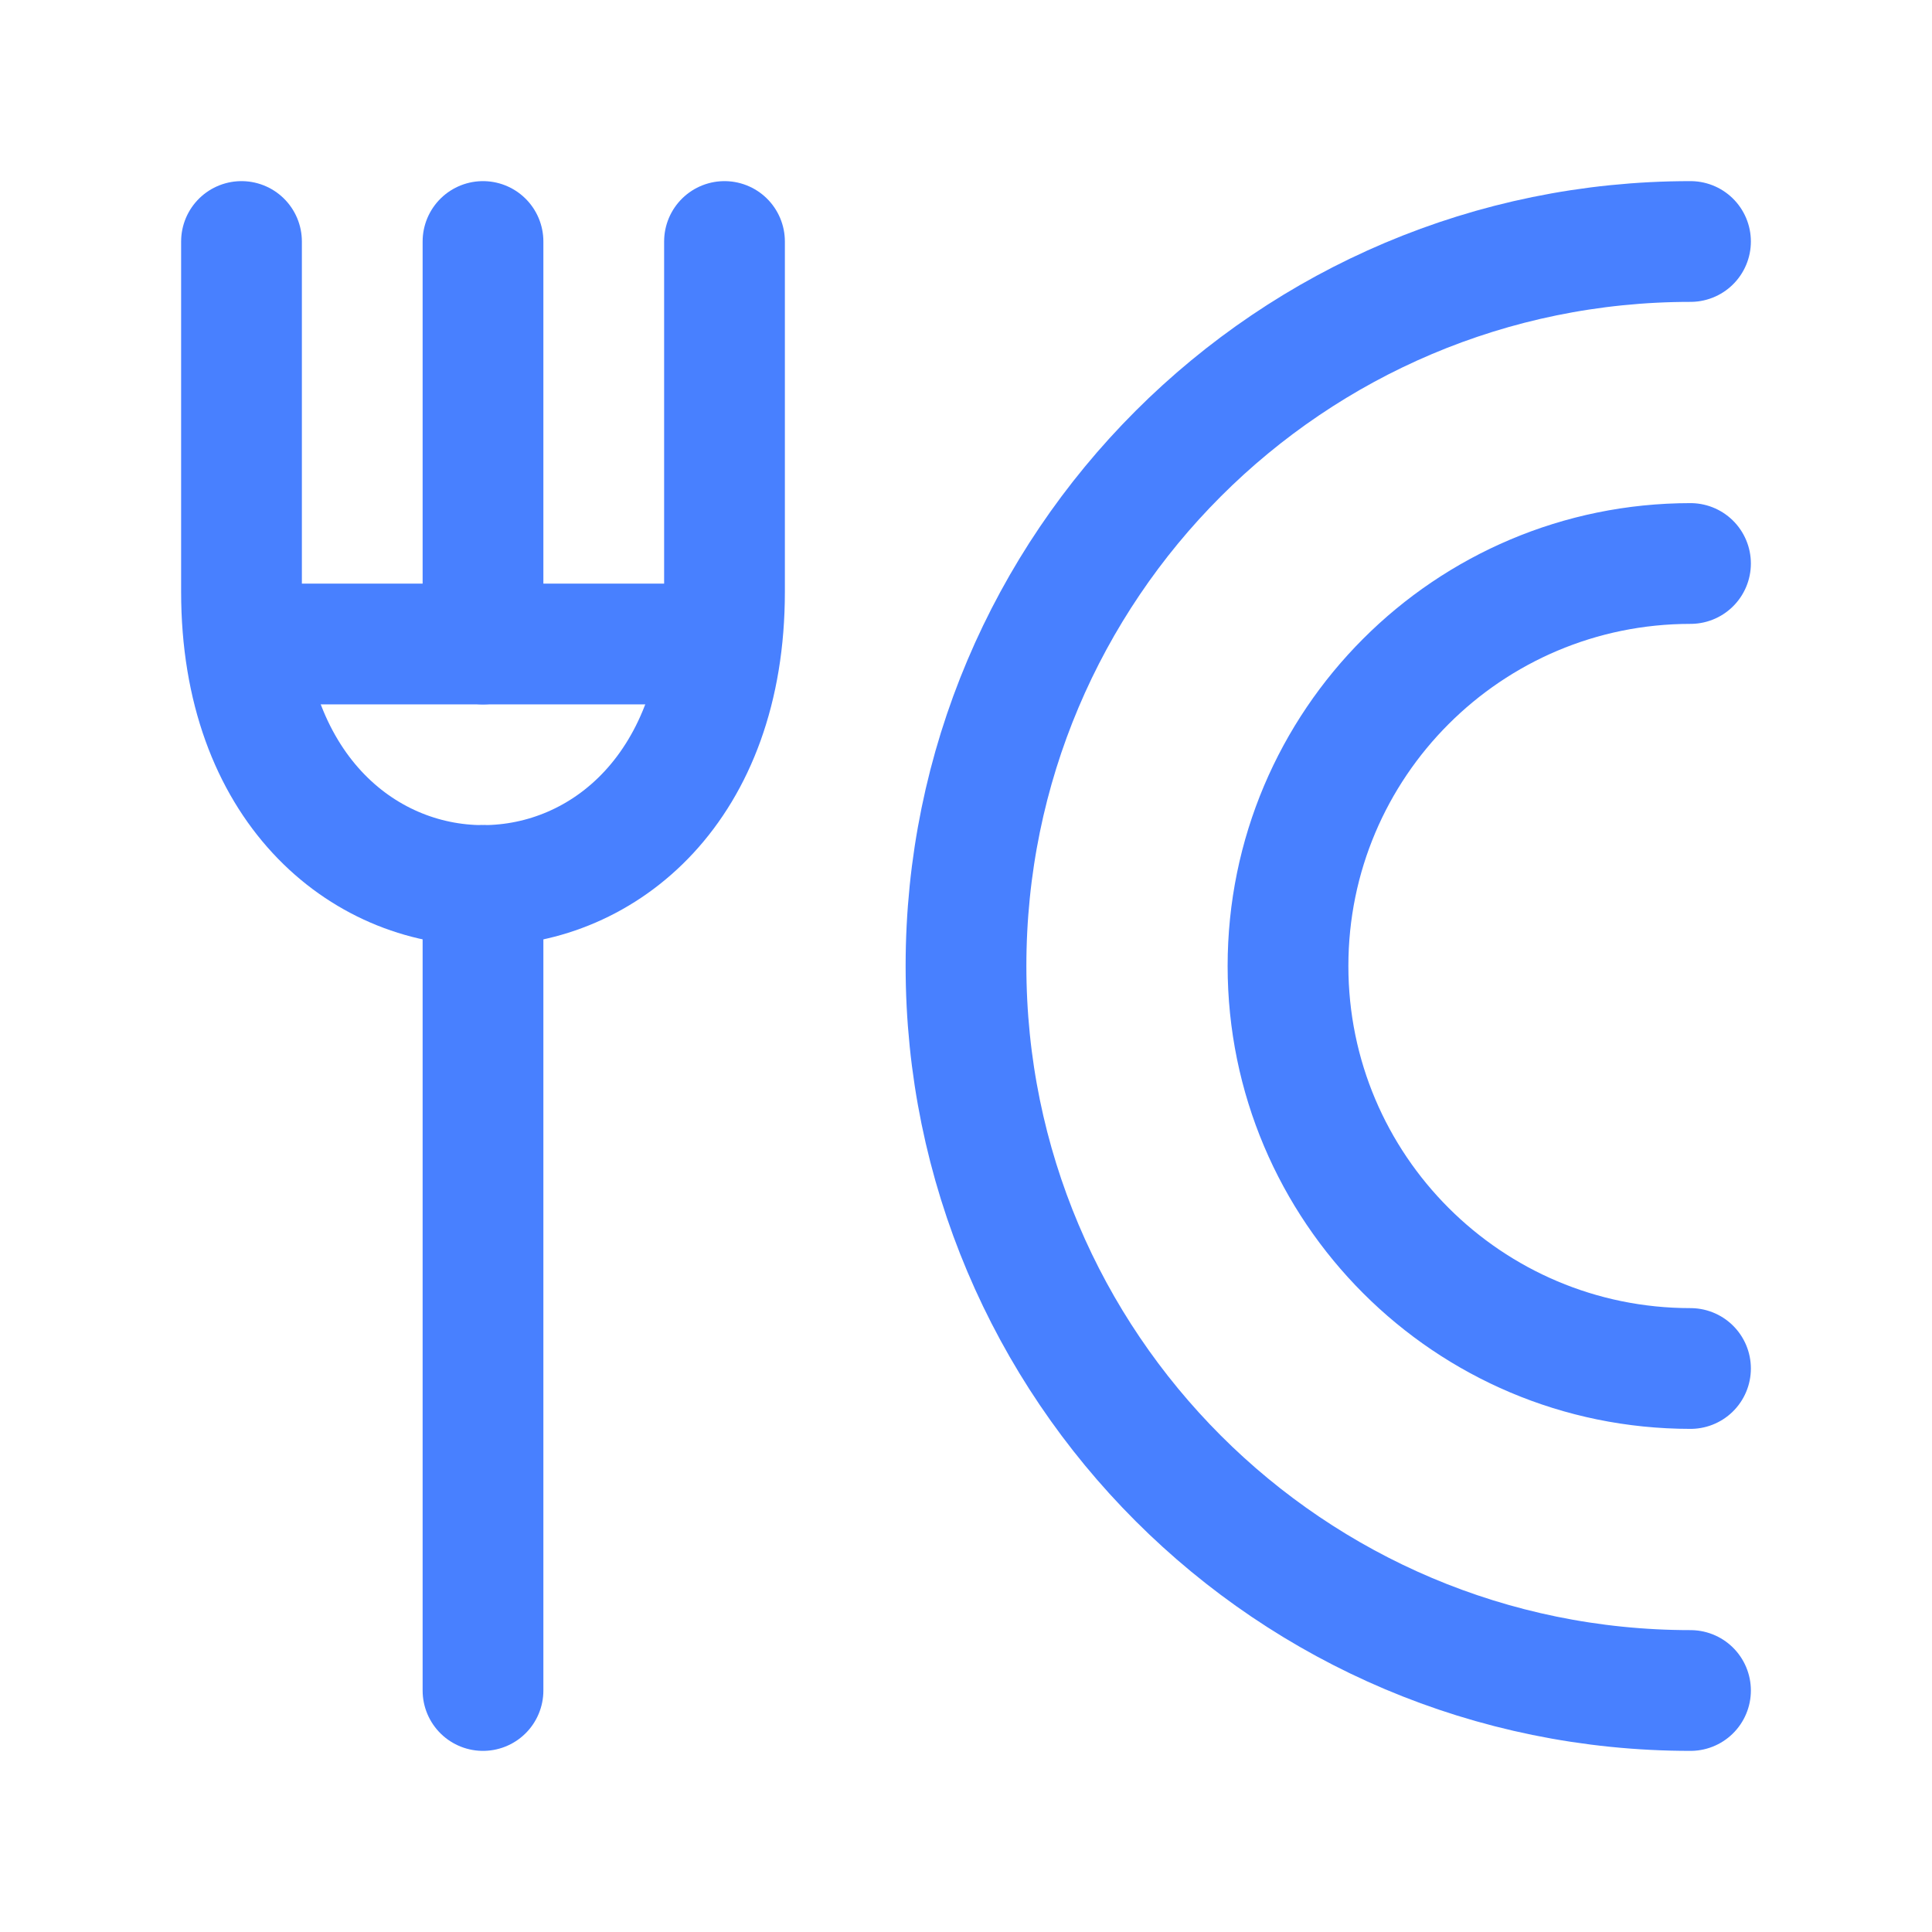
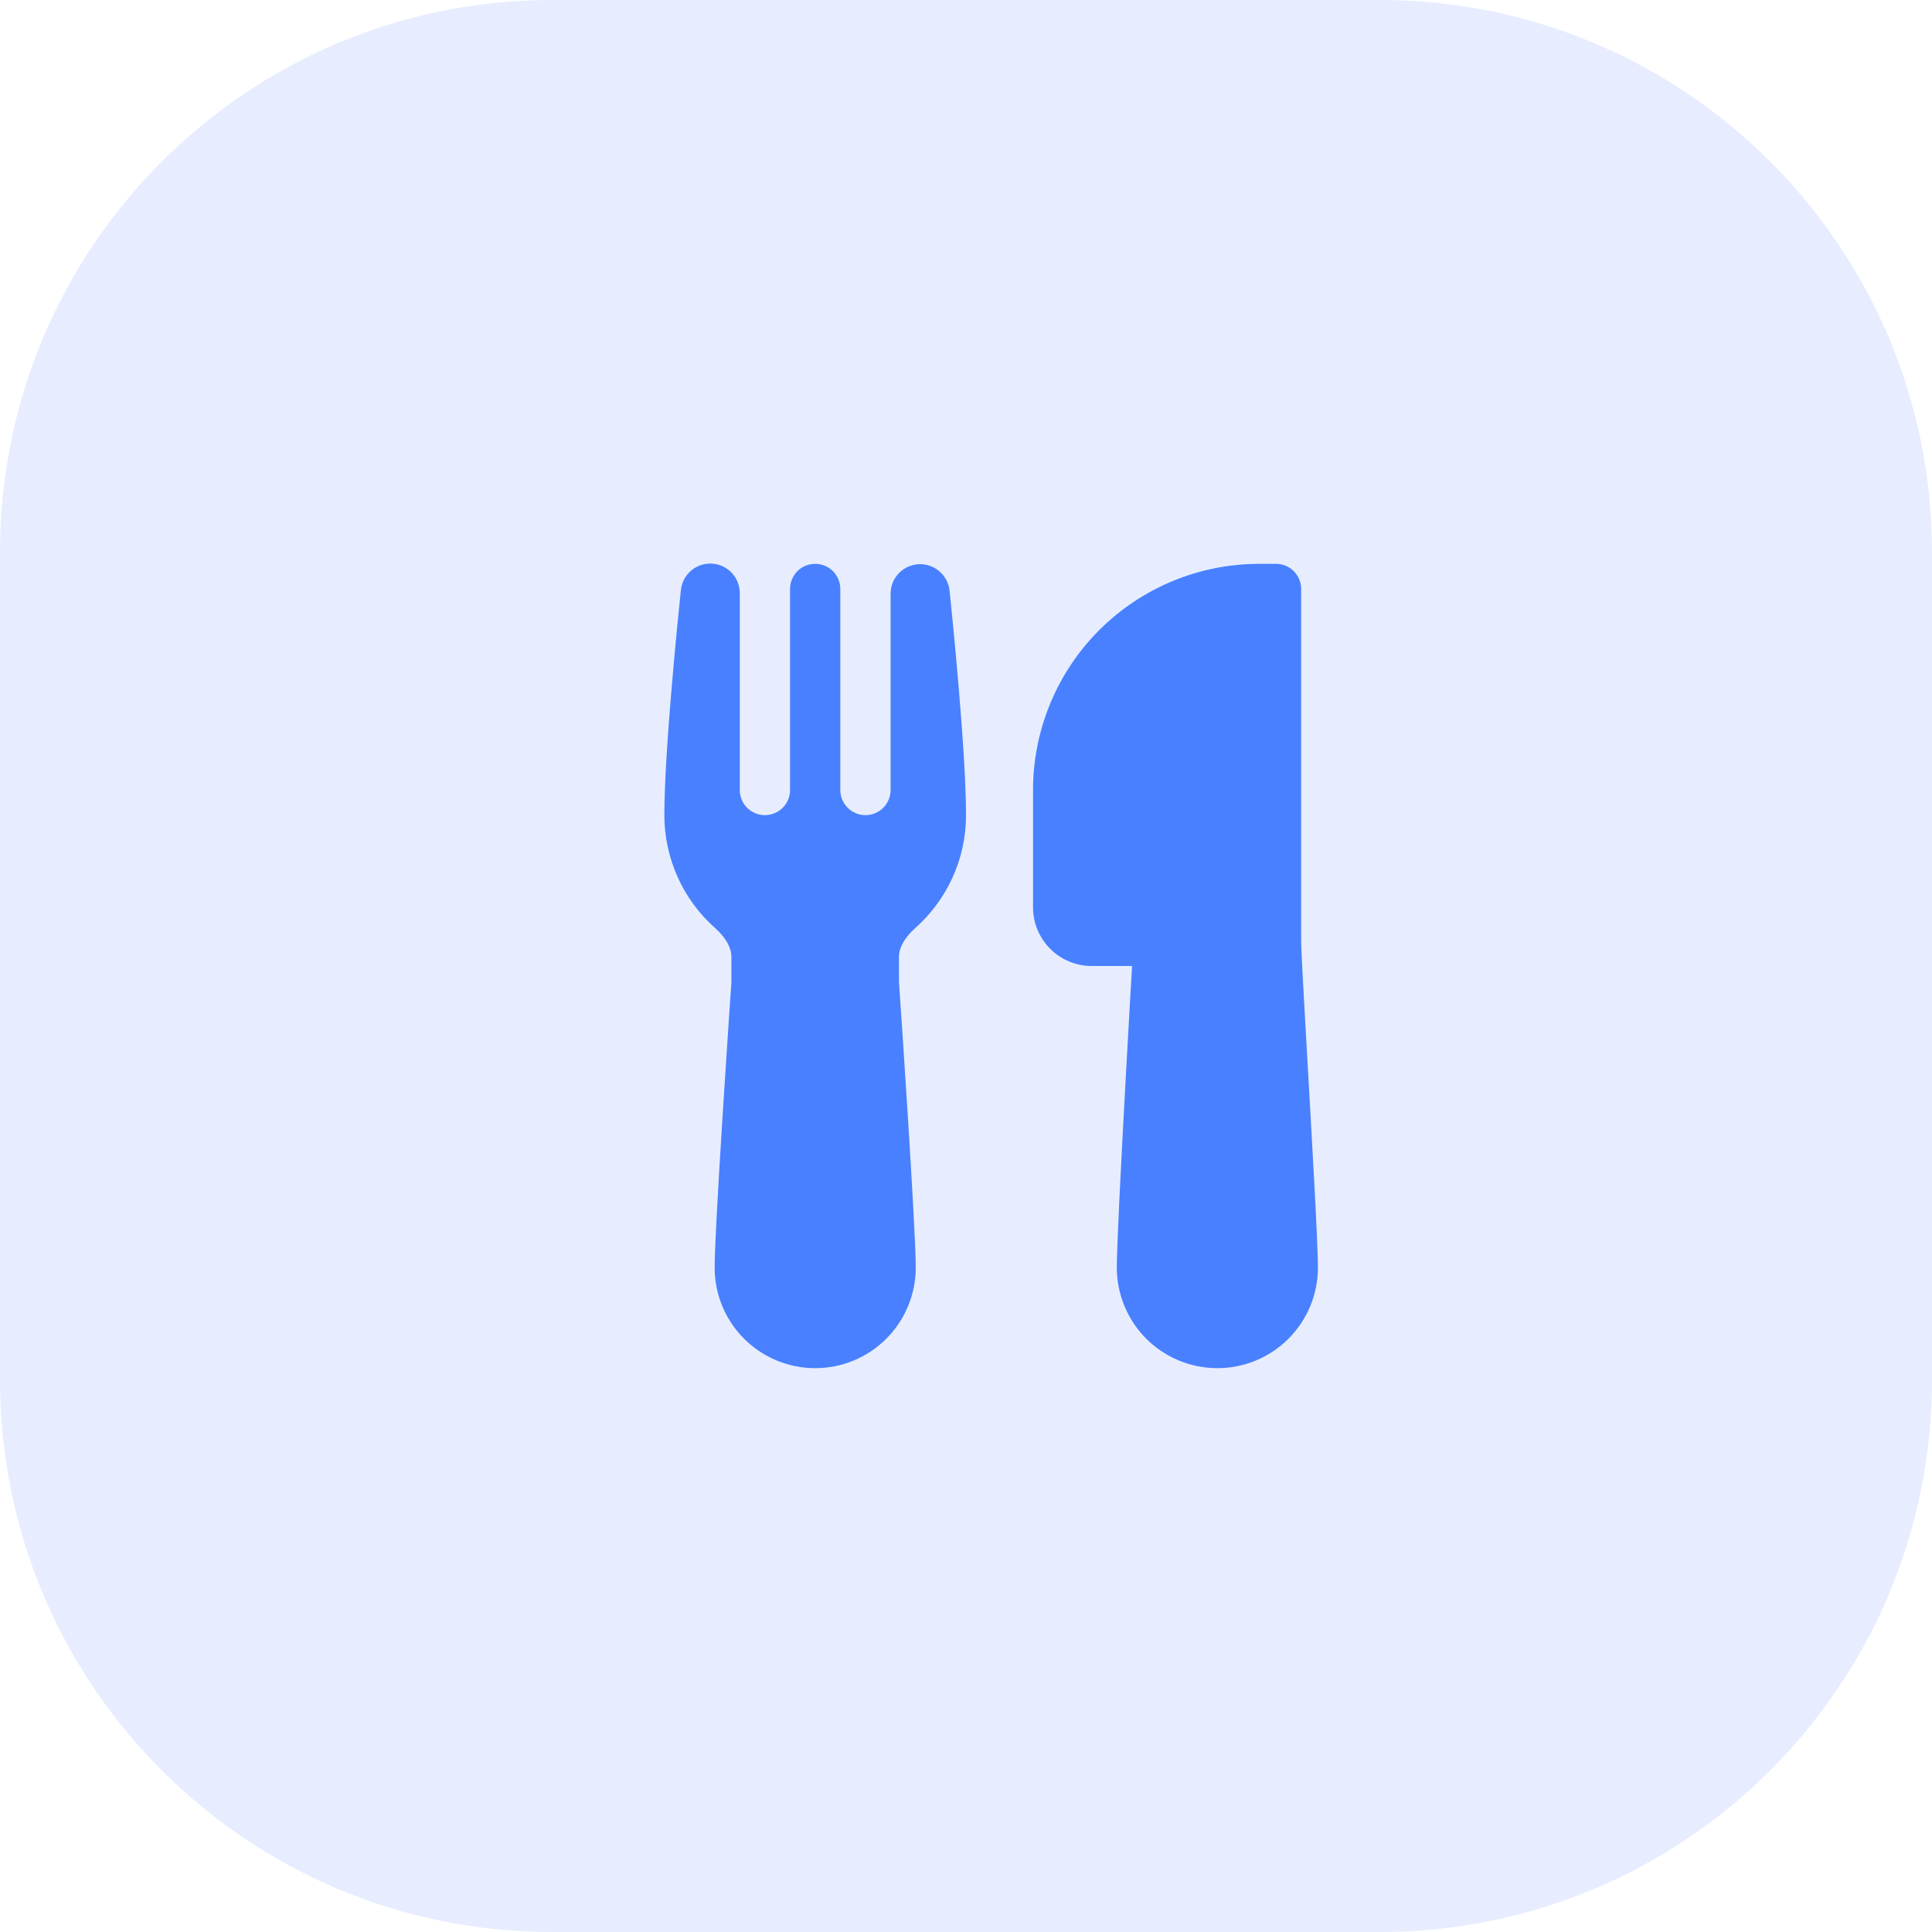
- <svg xmlns="http://www.w3.org/2000/svg" width="24" height="24" viewBox="0 0 24 24" fill="none">
-   <path d="M21 17C18.239 17 16 14.761 16 12C16 9.239 18.239 7 21 7" stroke="#4880FF" stroke-width="1.5" stroke-linecap="round" />
-   <path d="M21 21C16.029 21 12 16.971 12 12C12 7.029 16.029 3 21 3" stroke="#4880FF" stroke-width="1.5" stroke-linecap="round" />
-   <path d="M6 3V8M6 21V11" stroke="#4880FF" stroke-width="1.5" stroke-linecap="round" stroke-linejoin="round" />
-   <path d="M3.5 8H8.5" stroke="#4880FF" stroke-width="1.5" stroke-linecap="round" stroke-linejoin="round" />
-   <path d="M9 3V7.352C9 12.216 3 12.216 3 7.352V3" stroke="#4880FF" stroke-width="1.5" stroke-linecap="round" stroke-linejoin="round" />
+ <svg xmlns="http://www.w3.org/2000/svg" width="70" height="70" viewBox="0 0 70 70" fill="none">
+   <rect width="70" height="70" rx="20" fill="#E7EDFF" />
+   <path d="M24.669 21.388C24.695 21.113 24.826 20.859 25.035 20.679C25.244 20.499 25.514 20.406 25.79 20.421C26.065 20.435 26.325 20.555 26.513 20.756C26.702 20.957 26.806 21.224 26.804 21.5V28.624C26.804 28.865 26.899 29.097 27.07 29.268C27.241 29.439 27.473 29.535 27.714 29.535C27.956 29.535 28.188 29.439 28.358 29.268C28.529 29.097 28.625 28.865 28.625 28.624V21.339C28.625 21.098 28.721 20.866 28.892 20.695C29.062 20.524 29.294 20.429 29.536 20.429C29.777 20.429 30.009 20.524 30.18 20.695C30.351 20.866 30.446 21.098 30.446 21.339V28.624C30.446 28.865 30.542 29.097 30.713 29.268C30.884 29.439 31.116 29.535 31.357 29.535C31.599 29.535 31.83 29.439 32.001 29.268C32.172 29.097 32.268 28.865 32.268 28.624V21.5C32.271 21.227 32.378 20.967 32.566 20.77C32.755 20.574 33.011 20.457 33.283 20.442C33.555 20.428 33.822 20.518 34.03 20.694C34.238 20.869 34.371 21.117 34.403 21.388C34.495 22.265 35 27.198 35 29.536C35 31.16 34.29 32.62 33.166 33.621C32.761 33.98 32.571 34.35 32.571 34.661V35.544L32.573 35.601C32.624 36.328 33.179 44.45 33.179 45.929C33.179 46.407 33.084 46.881 32.901 47.323C32.718 47.765 32.45 48.166 32.112 48.505C31.773 48.843 31.372 49.111 30.93 49.294C30.488 49.477 30.014 49.571 29.536 49.571C29.057 49.571 28.584 49.477 28.142 49.294C27.7 49.111 27.298 48.843 26.96 48.505C26.622 48.166 26.353 47.765 26.17 47.323C25.987 46.881 25.893 46.407 25.893 45.929C25.893 44.45 26.449 36.328 26.499 35.601L26.5 35.544V34.661C26.5 34.352 26.311 33.981 25.905 33.621C25.328 33.108 24.867 32.479 24.551 31.775C24.235 31.07 24.071 30.308 24.071 29.536C24.071 27.198 24.577 22.265 24.669 21.388ZM41.017 35L40.978 35.675C40.921 36.667 40.844 38.007 40.769 39.393C40.618 42.146 40.464 45.142 40.464 45.929C40.464 46.407 40.559 46.881 40.742 47.323C40.925 47.765 41.193 48.166 41.531 48.505C41.87 48.843 42.271 49.111 42.713 49.294C43.155 49.477 43.629 49.571 44.107 49.571C44.586 49.571 45.059 49.477 45.501 49.294C45.943 49.111 46.345 48.843 46.683 48.505C47.021 48.166 47.29 47.765 47.473 47.323C47.656 46.881 47.75 46.407 47.75 45.929C47.75 45.053 47.558 41.71 47.393 38.819L47.388 38.739C47.256 36.433 47.143 34.454 47.143 34.089V21.339C47.143 21.098 47.047 20.866 46.876 20.695C46.705 20.524 46.474 20.429 46.232 20.429H45.625C43.451 20.429 41.366 21.292 39.829 22.829C38.292 24.366 37.429 26.451 37.429 28.625V32.875C37.429 34.048 38.381 35 39.554 35H41.017Z" fill="#4880FF" />
</svg>
